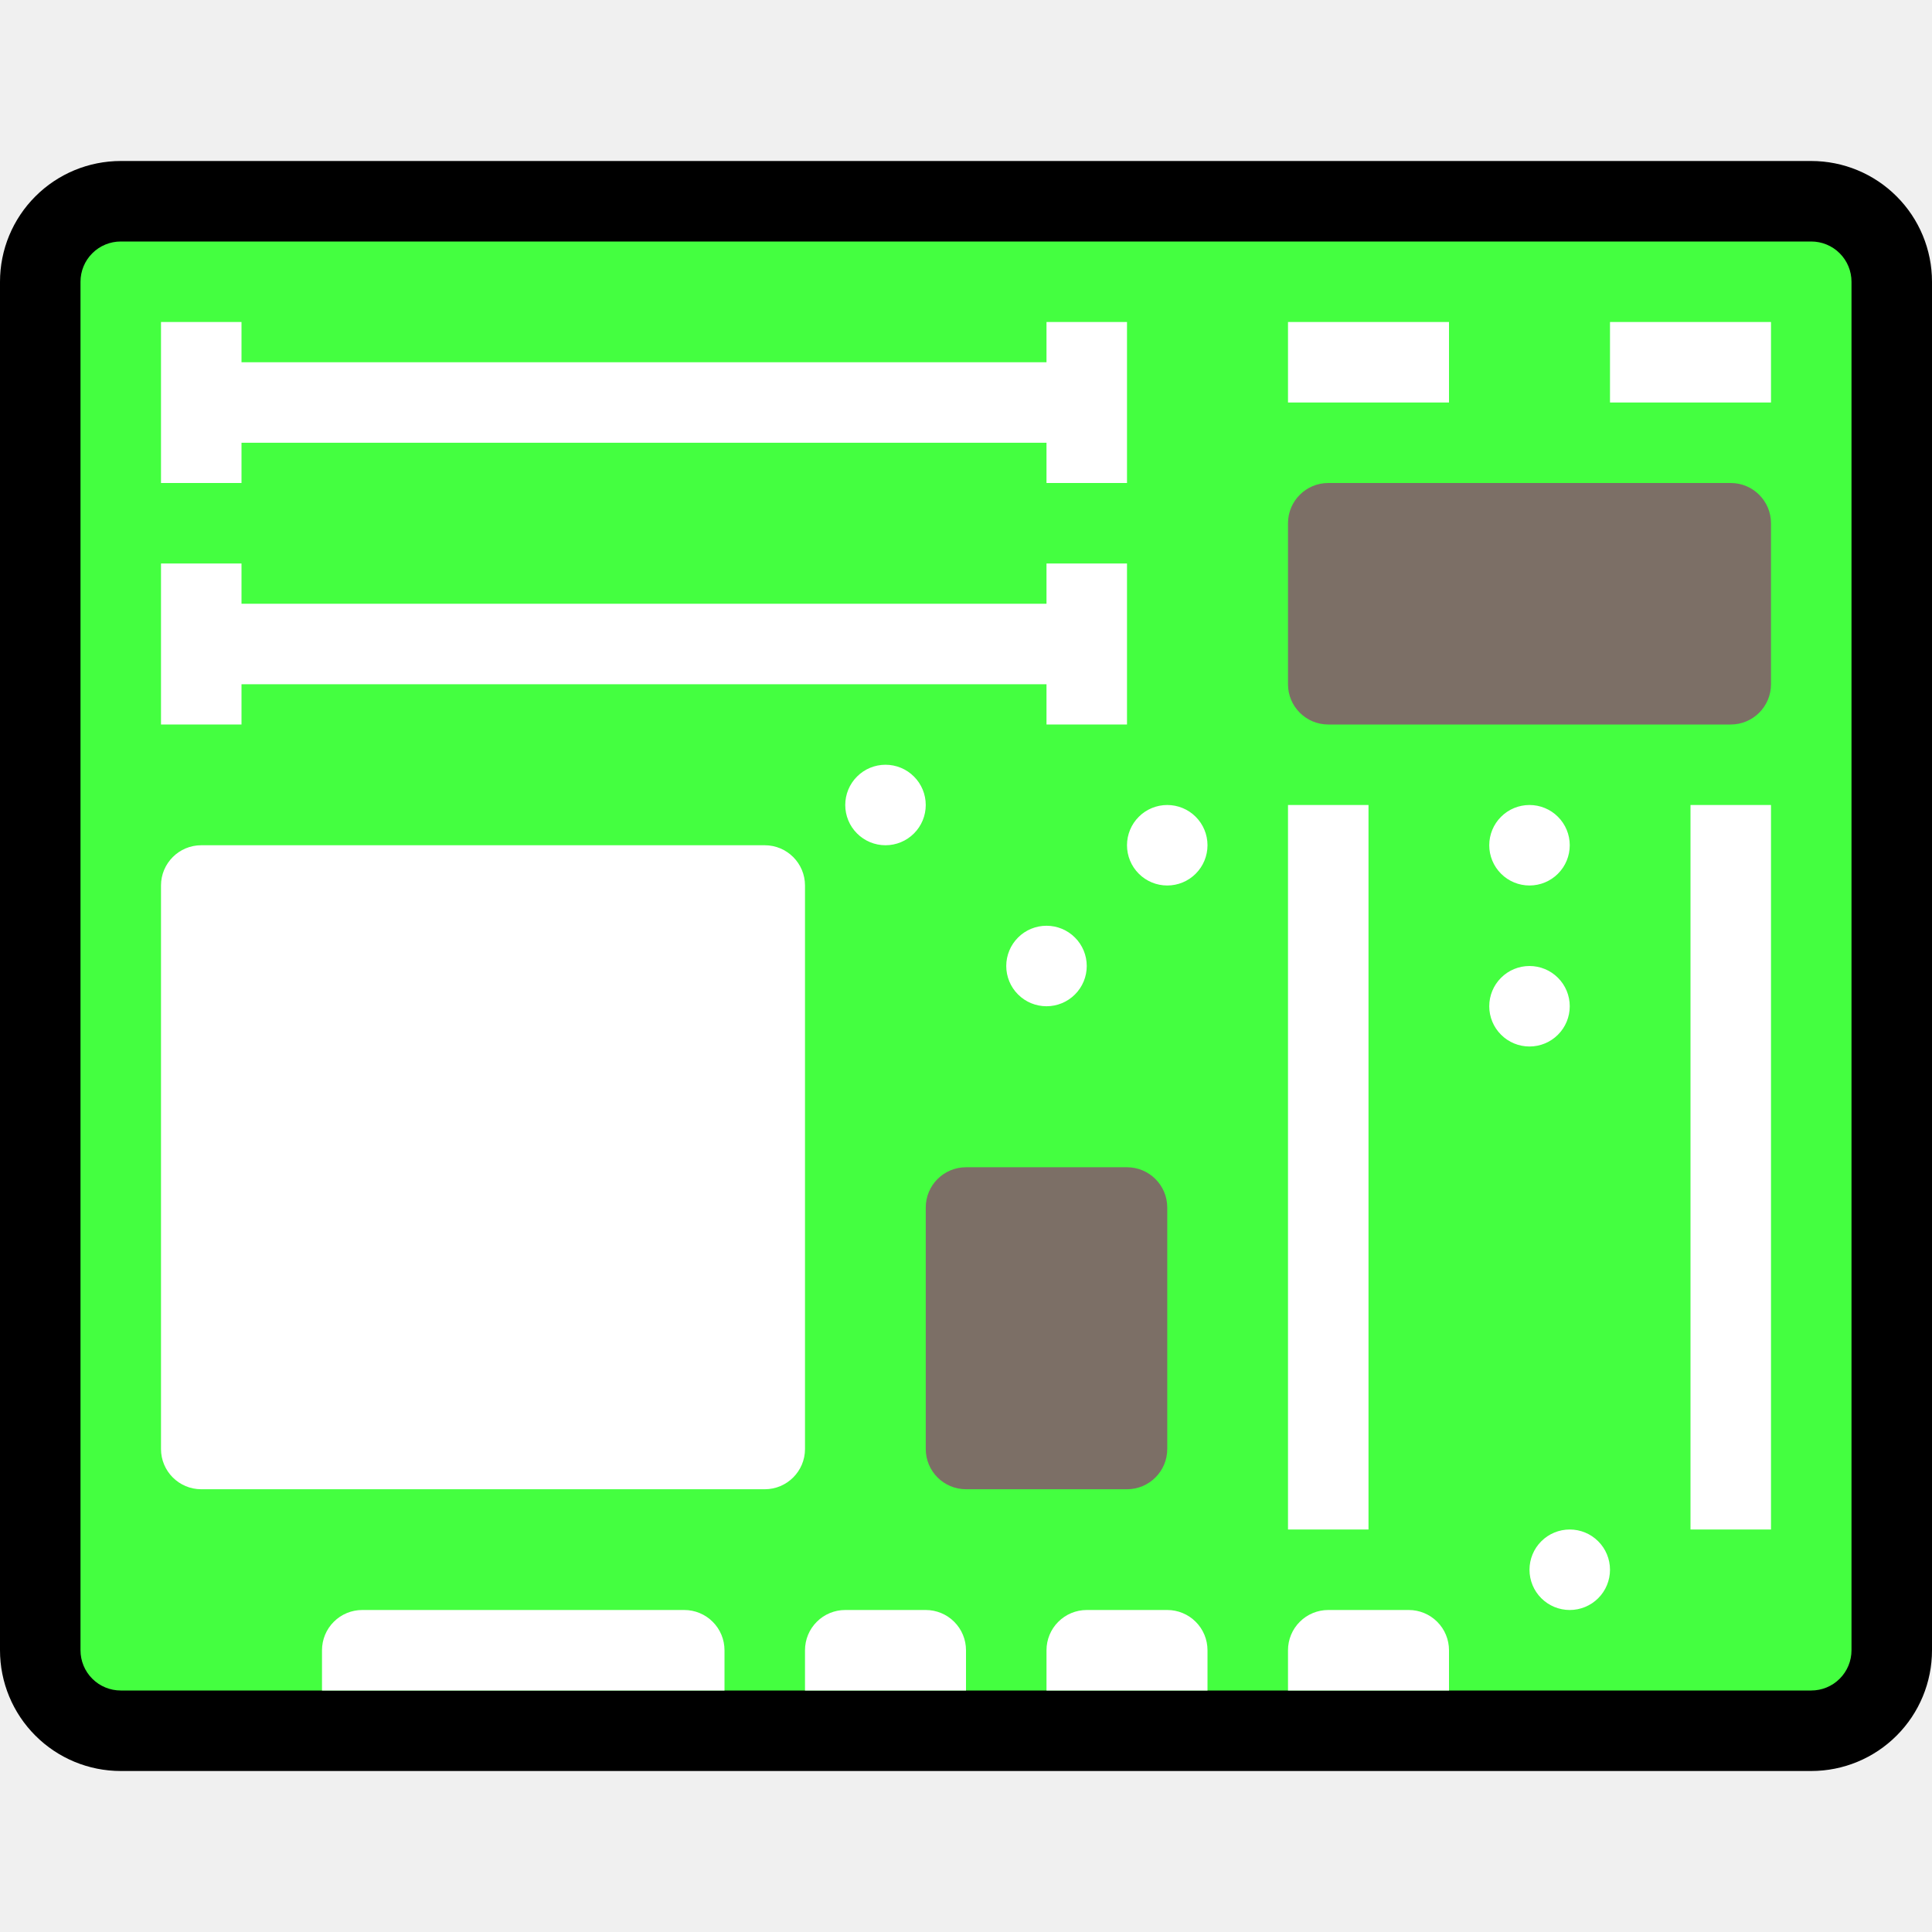
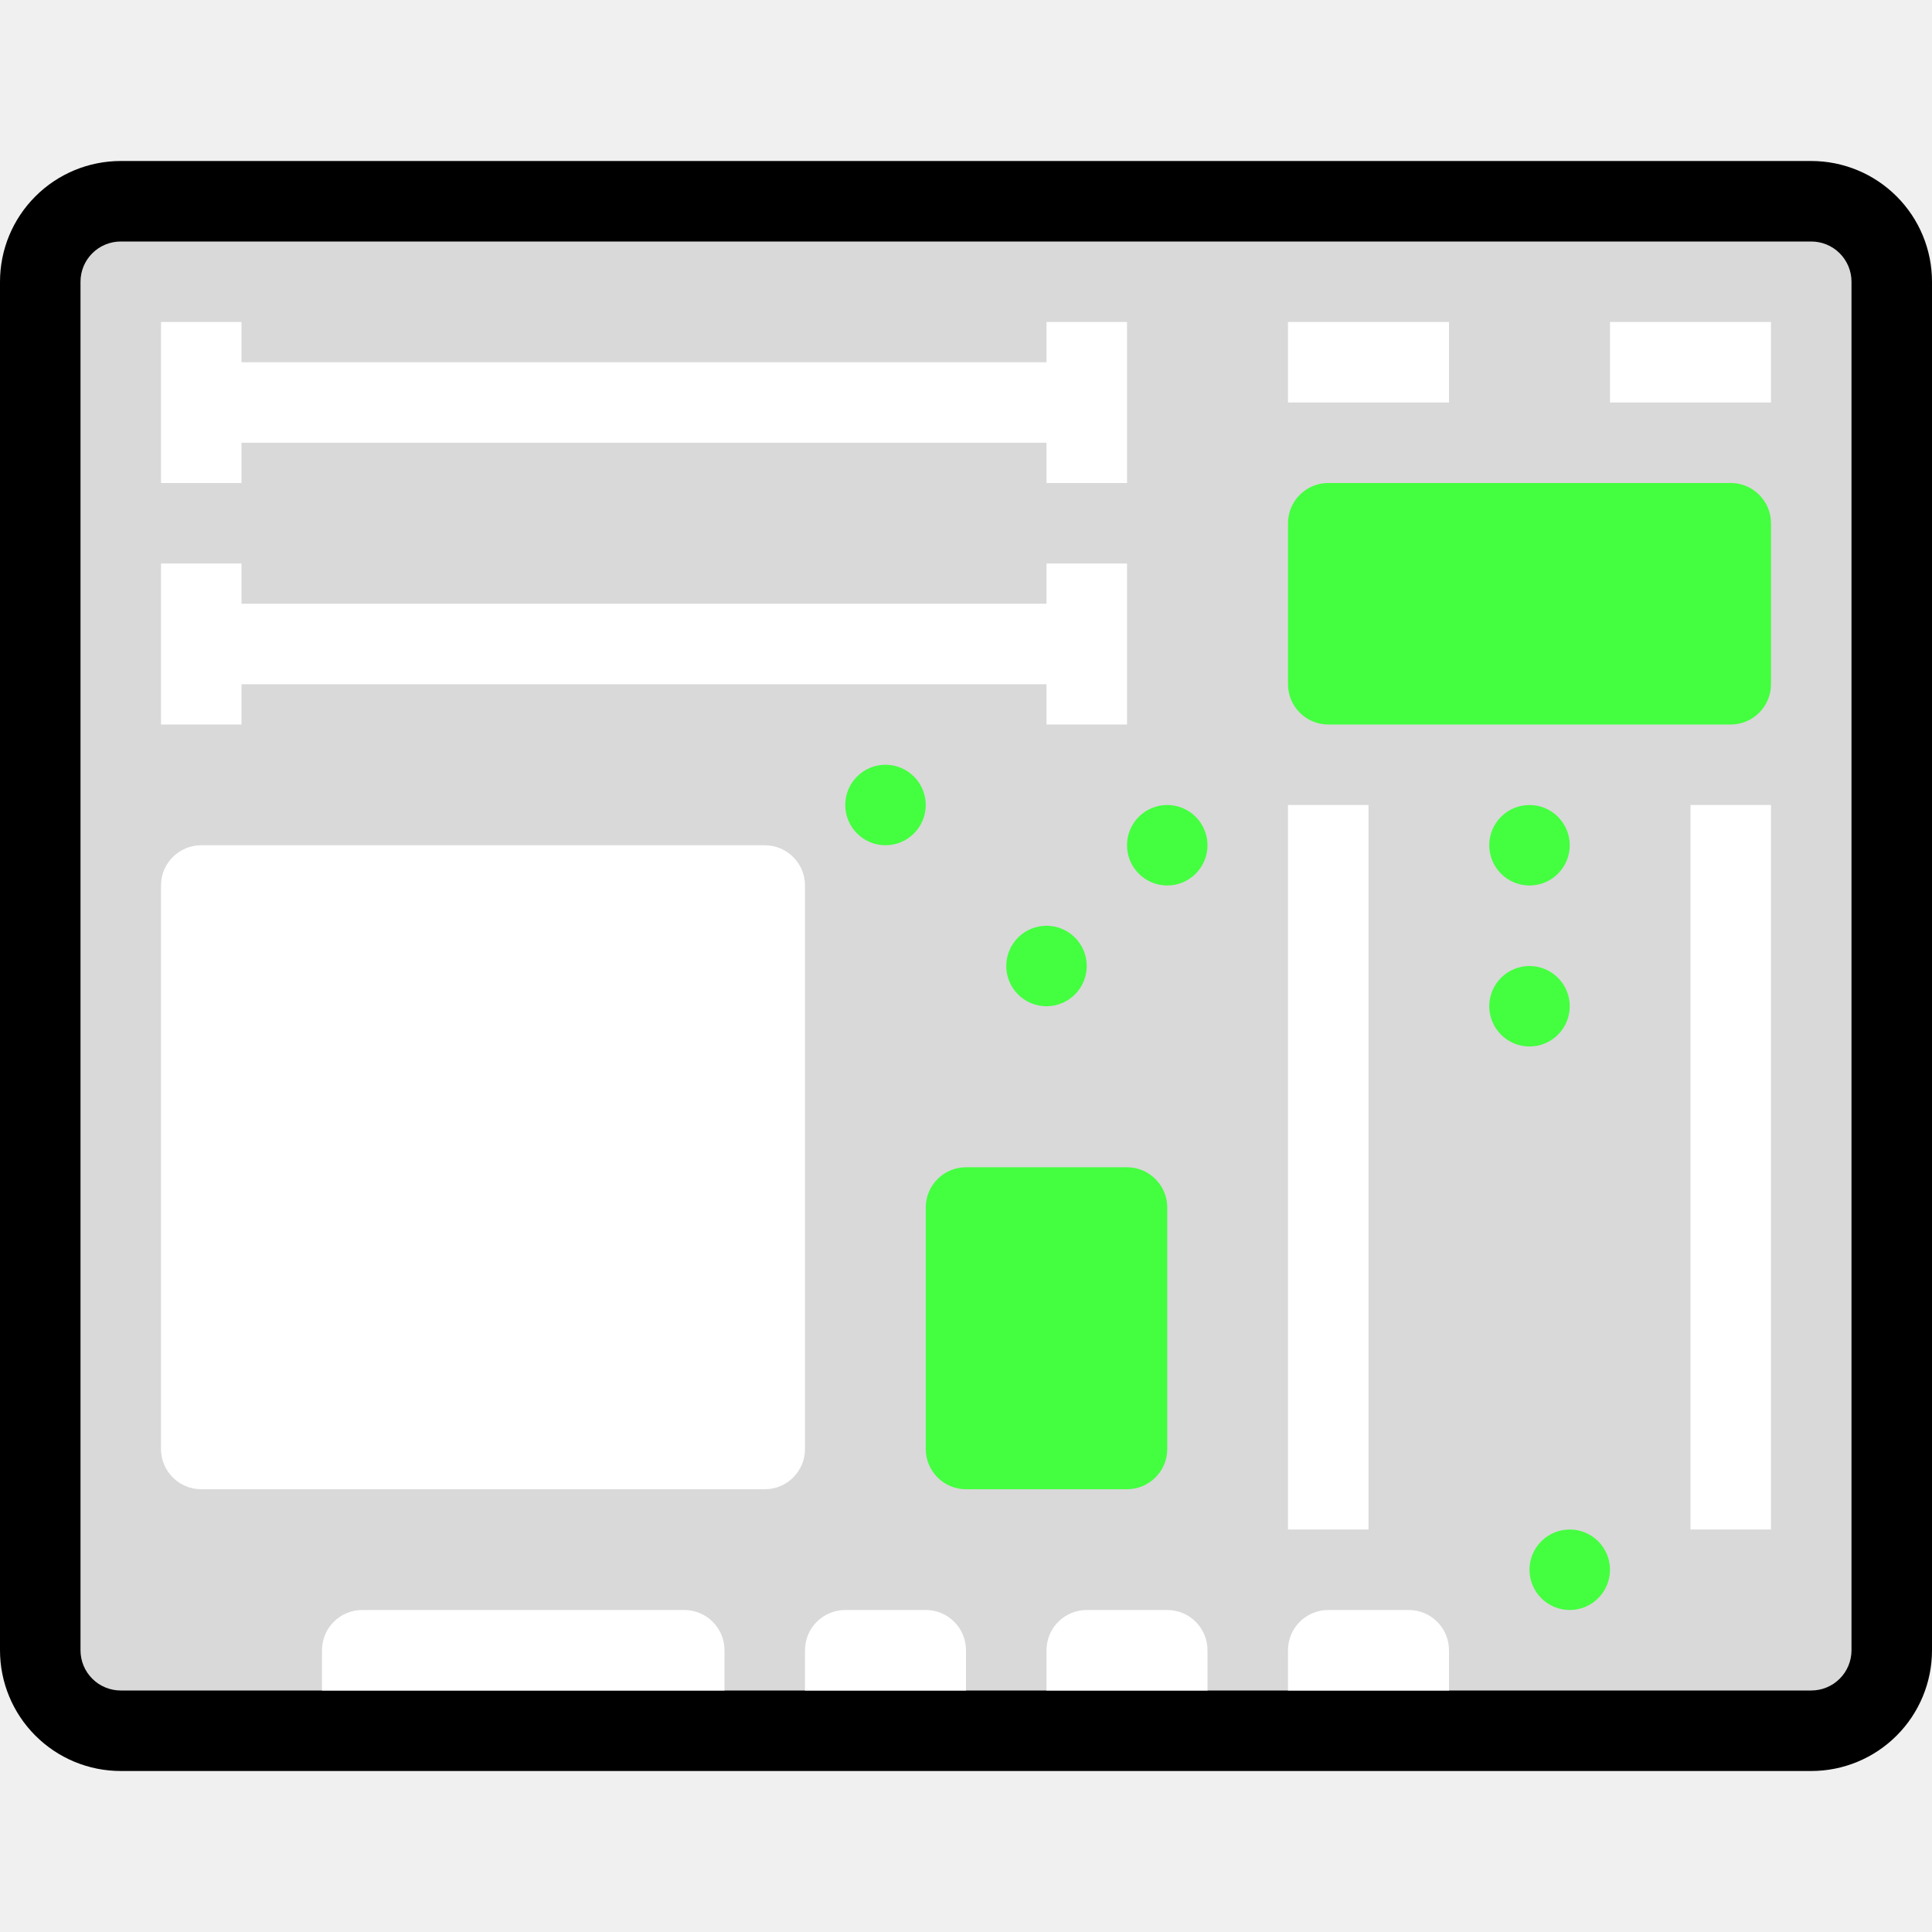
- <svg xmlns="http://www.w3.org/2000/svg" width="150" height="150" viewBox="0 0 48 48" fill="none">
+ <svg xmlns="http://www.w3.org/2000/svg" width="120" height="120" viewBox="0 0 48 48" fill="none">
  <g clip-path="url(#clip0_32_27)">
-     <path d="M45 5H3C1.895 5 1 5.895 1 7V41C1 42.105 1.895 43 3 43H45C46.105 43 47 42.105 47 41V7C47 5.895 46.105 5 45 5Z" fill="#44FF40" />
+     <path d="M45 5H3C1.895 5 1 5.895 1 7V41C1 42.105 1.895 43 3 43H45C46.105 43 47 42.105 47 41V7C47 5.895 46.105 5 45 5Z" fill="#D9D9D9" />
    <path d="M45 4H3C2.204 4 1.441 4.316 0.879 4.879C0.316 5.441 0 6.204 0 7L0 41C0 41.796 0.316 42.559 0.879 43.121C1.441 43.684 2.204 44 3 44H45C45.796 44 46.559 43.684 47.121 43.121C47.684 42.559 48 41.796 48 41V7C48 6.204 47.684 5.441 47.121 4.879C46.559 4.316 45.796 4 45 4V4ZM46 41C46 41.265 45.895 41.52 45.707 41.707C45.52 41.895 45.265 42 45 42H3C2.735 42 2.48 41.895 2.293 41.707C2.105 41.52 2 41.265 2 41V7C2 6.735 2.105 6.48 2.293 6.293C2.48 6.105 2.735 6 3 6H45C45.265 6 45.52 6.105 45.707 6.293C45.895 6.48 46 6.735 46 7V41Z" fill="black" />
    <path d="M26 8V9H6V8H4V12H6V11H26V12H28V8H26ZM26 15H6V14H4V18H6V17H26V18H28V14H26V15ZM32 8H36V10H32V8ZM40 8H44V10H40V8Z" fill="white" />
-     <path d="M43 12H33C32.448 12 32 12.448 32 13V17C32 17.552 32.448 18 33 18H43C43.552 18 44 17.552 44 17V13C44 12.448 43.552 12 43 12Z" fill="#7C6F66" />
+     <path d="M43 12H33C32.448 12 32 12.448 32 13V17C32 17.552 32.448 18 33 18H43C43.552 18 44 17.552 44 17V13C44 12.448 43.552 12 43 12Z" fill="#44FF40" />
    <path d="M42 20H44V38H42V20ZM32 20H34V38H32V20Z" fill="white" />
    <path d="M19 21H5C4.448 21 4 21.448 4 22V36C4 36.552 4.448 37 5 37H19C19.552 37 20 36.552 20 36V22C20 21.448 19.552 21 19 21Z" fill="white" />
    <path d="M9 40H17C17.265 40 17.52 40.105 17.707 40.293C17.895 40.48 18 40.735 18 41V42H8V41C8 40.735 8.105 40.48 8.293 40.293C8.48 40.105 8.735 40 9 40V40ZM21 40H23C23.265 40 23.52 40.105 23.707 40.293C23.895 40.48 24 40.735 24 41V42H20V41C20 40.735 20.105 40.48 20.293 40.293C20.48 40.105 20.735 40 21 40ZM27 40H29C29.265 40 29.52 40.105 29.707 40.293C29.895 40.48 30 40.735 30 41V42H26V41C26 40.735 26.105 40.48 26.293 40.293C26.48 40.105 26.735 40 27 40ZM33 40H35C35.265 40 35.52 40.105 35.707 40.293C35.895 40.48 36 40.735 36 41V42H32V41C32 40.735 32.105 40.48 32.293 40.293C32.48 40.105 32.735 40 33 40Z" fill="white" />
-     <path d="M28 29H24C23.448 29 23 29.448 23 30V36C23 36.552 23.448 37 24 37H28C28.552 37 29 36.552 29 36V30C29 29.448 28.552 29 28 29Z" fill="#7C6F66" />
-     <path d="M39 21C39 20.735 38.895 20.48 38.707 20.293C38.52 20.105 38.265 20 38 20C37.735 20 37.48 20.105 37.293 20.293C37.105 20.48 37 20.735 37 21C37 21.265 37.105 21.52 37.293 21.707C37.48 21.895 37.735 22 38 22C38.265 22 38.52 21.895 38.707 21.707C38.895 21.52 39 21.265 39 21ZM30 21C30 20.735 29.895 20.48 29.707 20.293C29.52 20.105 29.265 20 29 20C28.735 20 28.48 20.105 28.293 20.293C28.105 20.48 28 20.735 28 21C28 21.265 28.105 21.52 28.293 21.707C28.48 21.895 28.735 22 29 22C29.265 22 29.52 21.895 29.707 21.707C29.895 21.52 30 21.265 30 21ZM23 20C23 19.735 22.895 19.48 22.707 19.293C22.52 19.105 22.265 19 22 19C21.735 19 21.48 19.105 21.293 19.293C21.105 19.48 21 19.735 21 20C21 20.265 21.105 20.52 21.293 20.707C21.48 20.895 21.735 21 22 21C22.265 21 22.52 20.895 22.707 20.707C22.895 20.52 23 20.265 23 20ZM39 25C39 24.735 38.895 24.48 38.707 24.293C38.52 24.105 38.265 24 38 24C37.735 24 37.48 24.105 37.293 24.293C37.105 24.48 37 24.735 37 25C37 25.265 37.105 25.52 37.293 25.707C37.48 25.895 37.735 26 38 26C38.265 26 38.52 25.895 38.707 25.707C38.895 25.52 39 25.265 39 25ZM40 39C40 38.735 39.895 38.48 39.707 38.293C39.52 38.105 39.265 38 39 38C38.735 38 38.48 38.105 38.293 38.293C38.105 38.48 38 38.735 38 39C38 39.265 38.105 39.52 38.293 39.707C38.48 39.895 38.735 40 39 40C39.265 40 39.52 39.895 39.707 39.707C39.895 39.52 40 39.265 40 39ZM27 24C27 23.735 26.895 23.48 26.707 23.293C26.52 23.105 26.265 23 26 23C25.735 23 25.48 23.105 25.293 23.293C25.105 23.48 25 23.735 25 24C25 24.265 25.105 24.52 25.293 24.707C25.48 24.895 25.735 25 26 25C26.265 25 26.52 24.895 26.707 24.707C26.895 24.52 27 24.265 27 24Z" fill="white" />
+     <path d="M28 29H24C23.448 29 23 29.448 23 30V36C23 36.552 23.448 37 24 37H28C28.552 37 29 36.552 29 36V30C29 29.448 28.552 29 28 29Z" fill="#44FF40" />
+     <path d="M39 21C39 20.735 38.895 20.48 38.707 20.293C38.52 20.105 38.265 20 38 20C37.735 20 37.48 20.105 37.293 20.293C37.105 20.48 37 20.735 37 21C37 21.265 37.105 21.52 37.293 21.707C37.48 21.895 37.735 22 38 22C38.265 22 38.52 21.895 38.707 21.707C38.895 21.52 39 21.265 39 21ZM30 21C30 20.735 29.895 20.48 29.707 20.293C29.52 20.105 29.265 20 29 20C28.735 20 28.48 20.105 28.293 20.293C28.105 20.48 28 20.735 28 21C28 21.265 28.105 21.52 28.293 21.707C28.48 21.895 28.735 22 29 22C29.265 22 29.52 21.895 29.707 21.707C29.895 21.52 30 21.265 30 21ZM23 20C23 19.735 22.895 19.48 22.707 19.293C22.52 19.105 22.265 19 22 19C21.735 19 21.48 19.105 21.293 19.293C21.105 19.48 21 19.735 21 20C21 20.265 21.105 20.52 21.293 20.707C21.48 20.895 21.735 21 22 21C22.265 21 22.52 20.895 22.707 20.707C22.895 20.52 23 20.265 23 20ZM39 25C39 24.735 38.895 24.48 38.707 24.293C38.52 24.105 38.265 24 38 24C37.735 24 37.48 24.105 37.293 24.293C37.105 24.48 37 24.735 37 25C37 25.265 37.105 25.52 37.293 25.707C37.48 25.895 37.735 26 38 26C38.265 26 38.52 25.895 38.707 25.707C38.895 25.52 39 25.265 39 25ZM40 39C40 38.735 39.895 38.48 39.707 38.293C39.52 38.105 39.265 38 39 38C38.735 38 38.48 38.105 38.293 38.293C38.105 38.48 38 38.735 38 39C38 39.265 38.105 39.52 38.293 39.707C38.48 39.895 38.735 40 39 40C39.265 40 39.52 39.895 39.707 39.707C39.895 39.52 40 39.265 40 39ZM27 24C27 23.735 26.895 23.48 26.707 23.293C26.52 23.105 26.265 23 26 23C25.735 23 25.48 23.105 25.293 23.293C25.105 23.48 25 23.735 25 24C25 24.265 25.105 24.52 25.293 24.707C25.48 24.895 25.735 25 26 25C26.265 25 26.52 24.895 26.707 24.707C26.895 24.52 27 24.265 27 24Z" fill="#44FF40" />
  </g>
  <defs>
    <clipPath id="clip0_32_27">
-       <rect width="150" height="150" fill="white" />
+       <rect width="48" height="48" fill="white" />
    </clipPath>
  </defs>
</svg>
